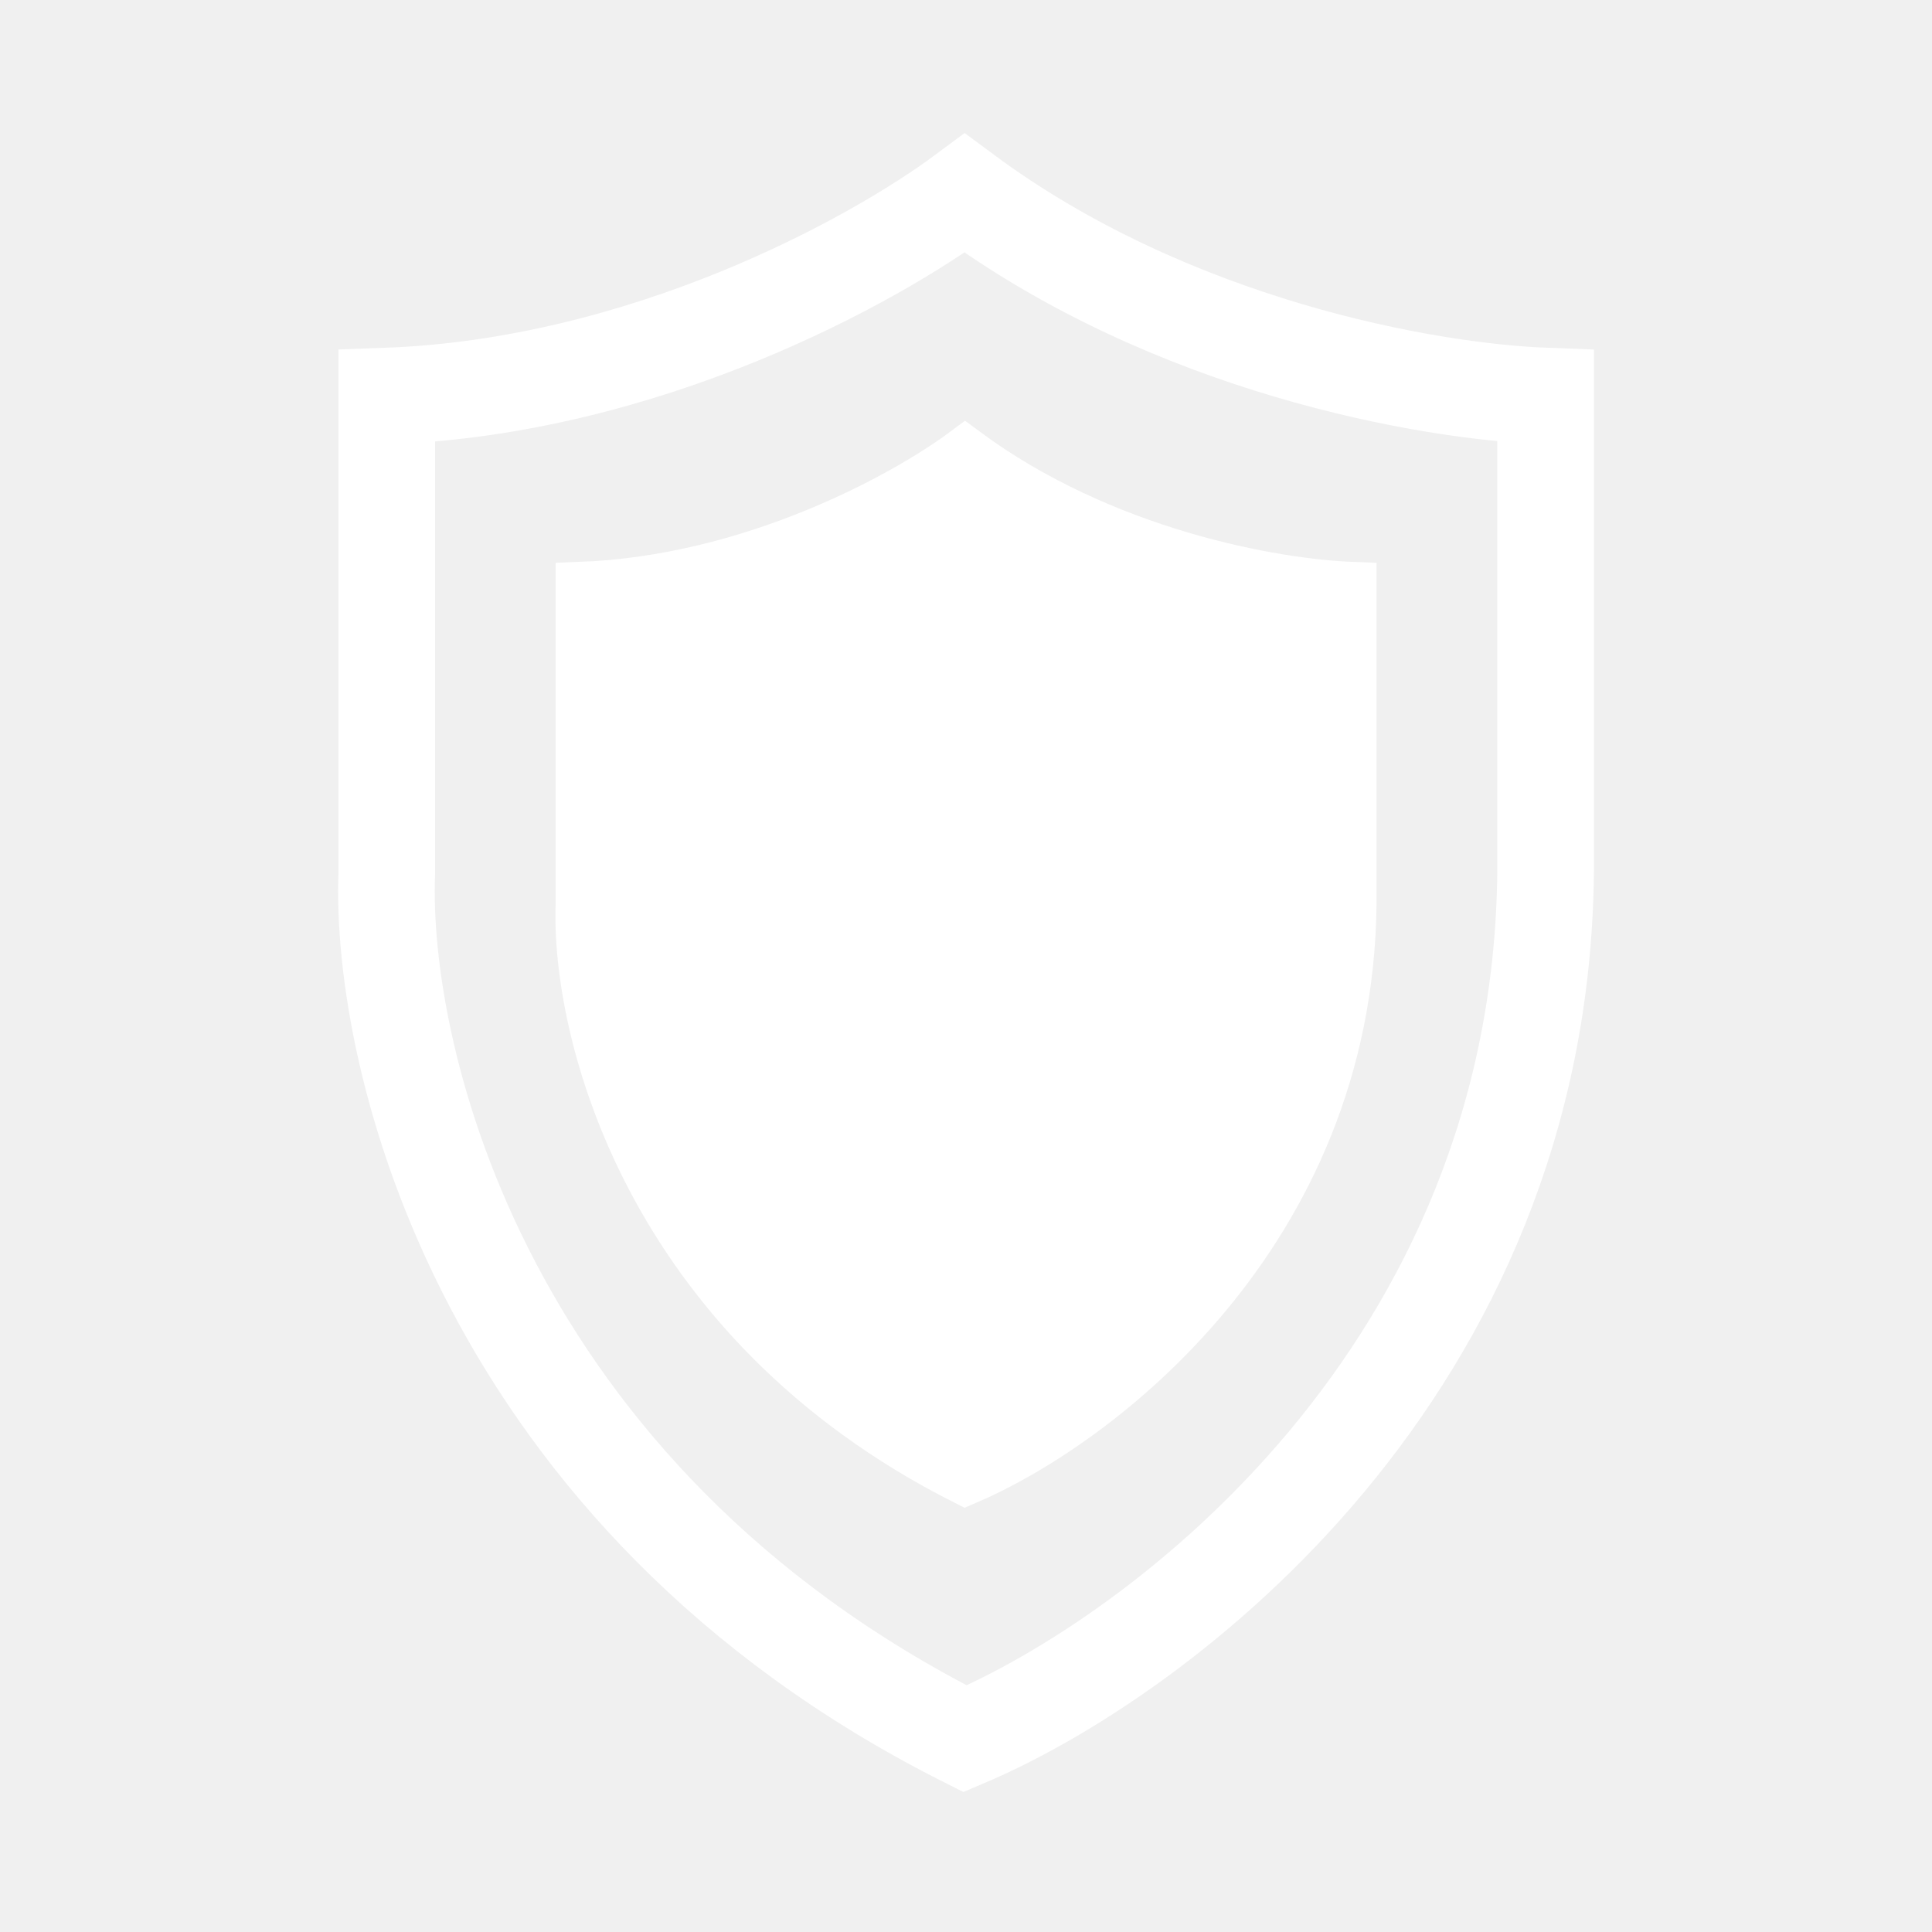
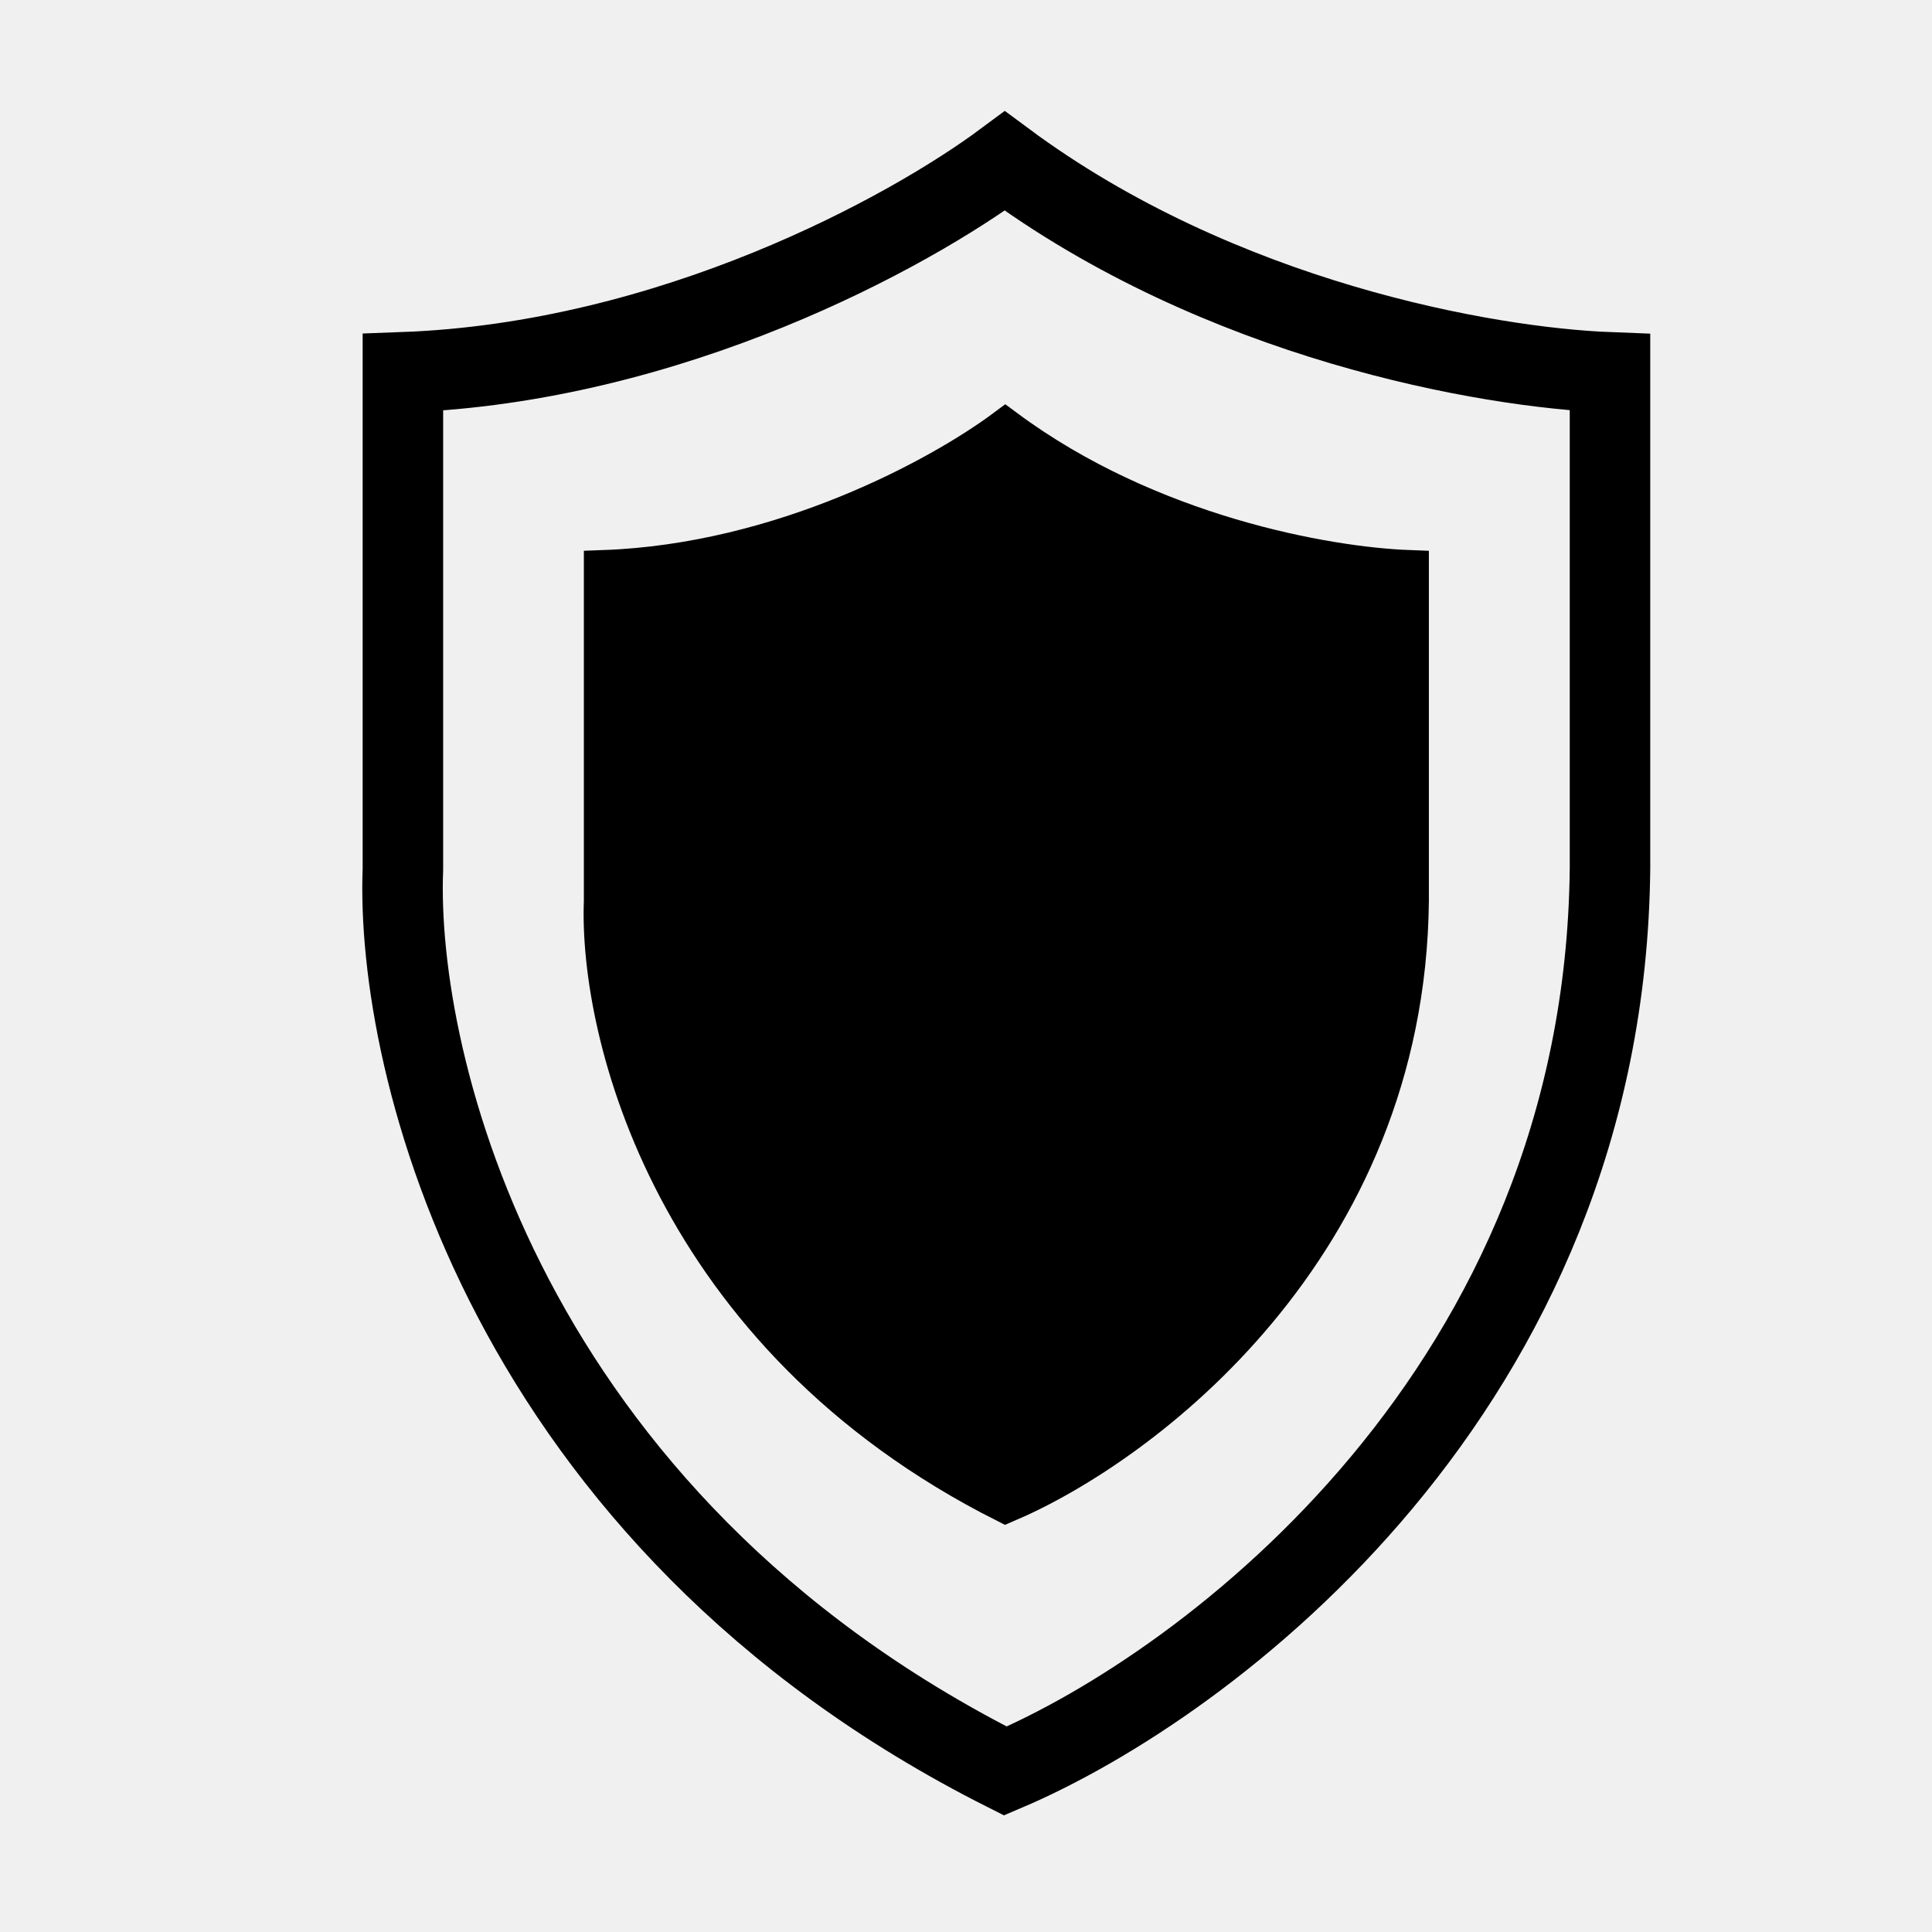
- <svg xmlns="http://www.w3.org/2000/svg" width="24" height="24" viewBox="0 0 20 20" fill="none">
-   <path fill-rule="evenodd" clip-rule="evenodd" d="M9.986 2C9.027 2.712 6.667 4.003 4.004 4.1V9.035L4.004 9.037C3.928 10.973 5.015 15.493 9.991 18C12.014 17.141 15.948 14.194 16 9.031V4.1C14.779 4.054 12.125 3.586 9.986 2Z" stroke="white" />
-   <path fill-rule="evenodd" clip-rule="evenodd" d="M9.99 4.667C9.351 5.142 7.778 6.002 6.002 6.067V9.356L6.002 9.358C5.952 10.649 6.677 13.662 9.994 15.333C11.342 14.761 13.965 12.796 14 9.354V6.067C13.186 6.036 11.417 5.724 9.99 4.667Z" fill="white" stroke="white" stroke-width="0.5" />
+ <svg xmlns="http://www.w3.org/2000/svg" width="24" height="24" viewBox="0 0 24 24" fill="none">
+   <g>
+     <path stroke="currentColor" d="M12.482 2c-1.198.89-4.148 2.504-7.477 2.625v6.172C4.91 13.217 6.269 18.866 12.489 22c2.528-1.073 7.446-4.757 7.511-11.211V4.626c-1.526-.058-4.844-.643-7.518-2.626Z" />
+     <path fill="currentColor" stroke="currentColor" fill-rule="evenodd" stroke-width=".5" d="M12.488 5.333c-.799.594-2.765 1.67-4.985 1.75v4.114c-.063 1.614.843 5.38 4.99 7.47 1.685-.716 4.963-3.172 5.007-7.475V7.083c-1.018-.038-3.229-.428-5.012-1.75Z" />
+   </g>
</svg>
